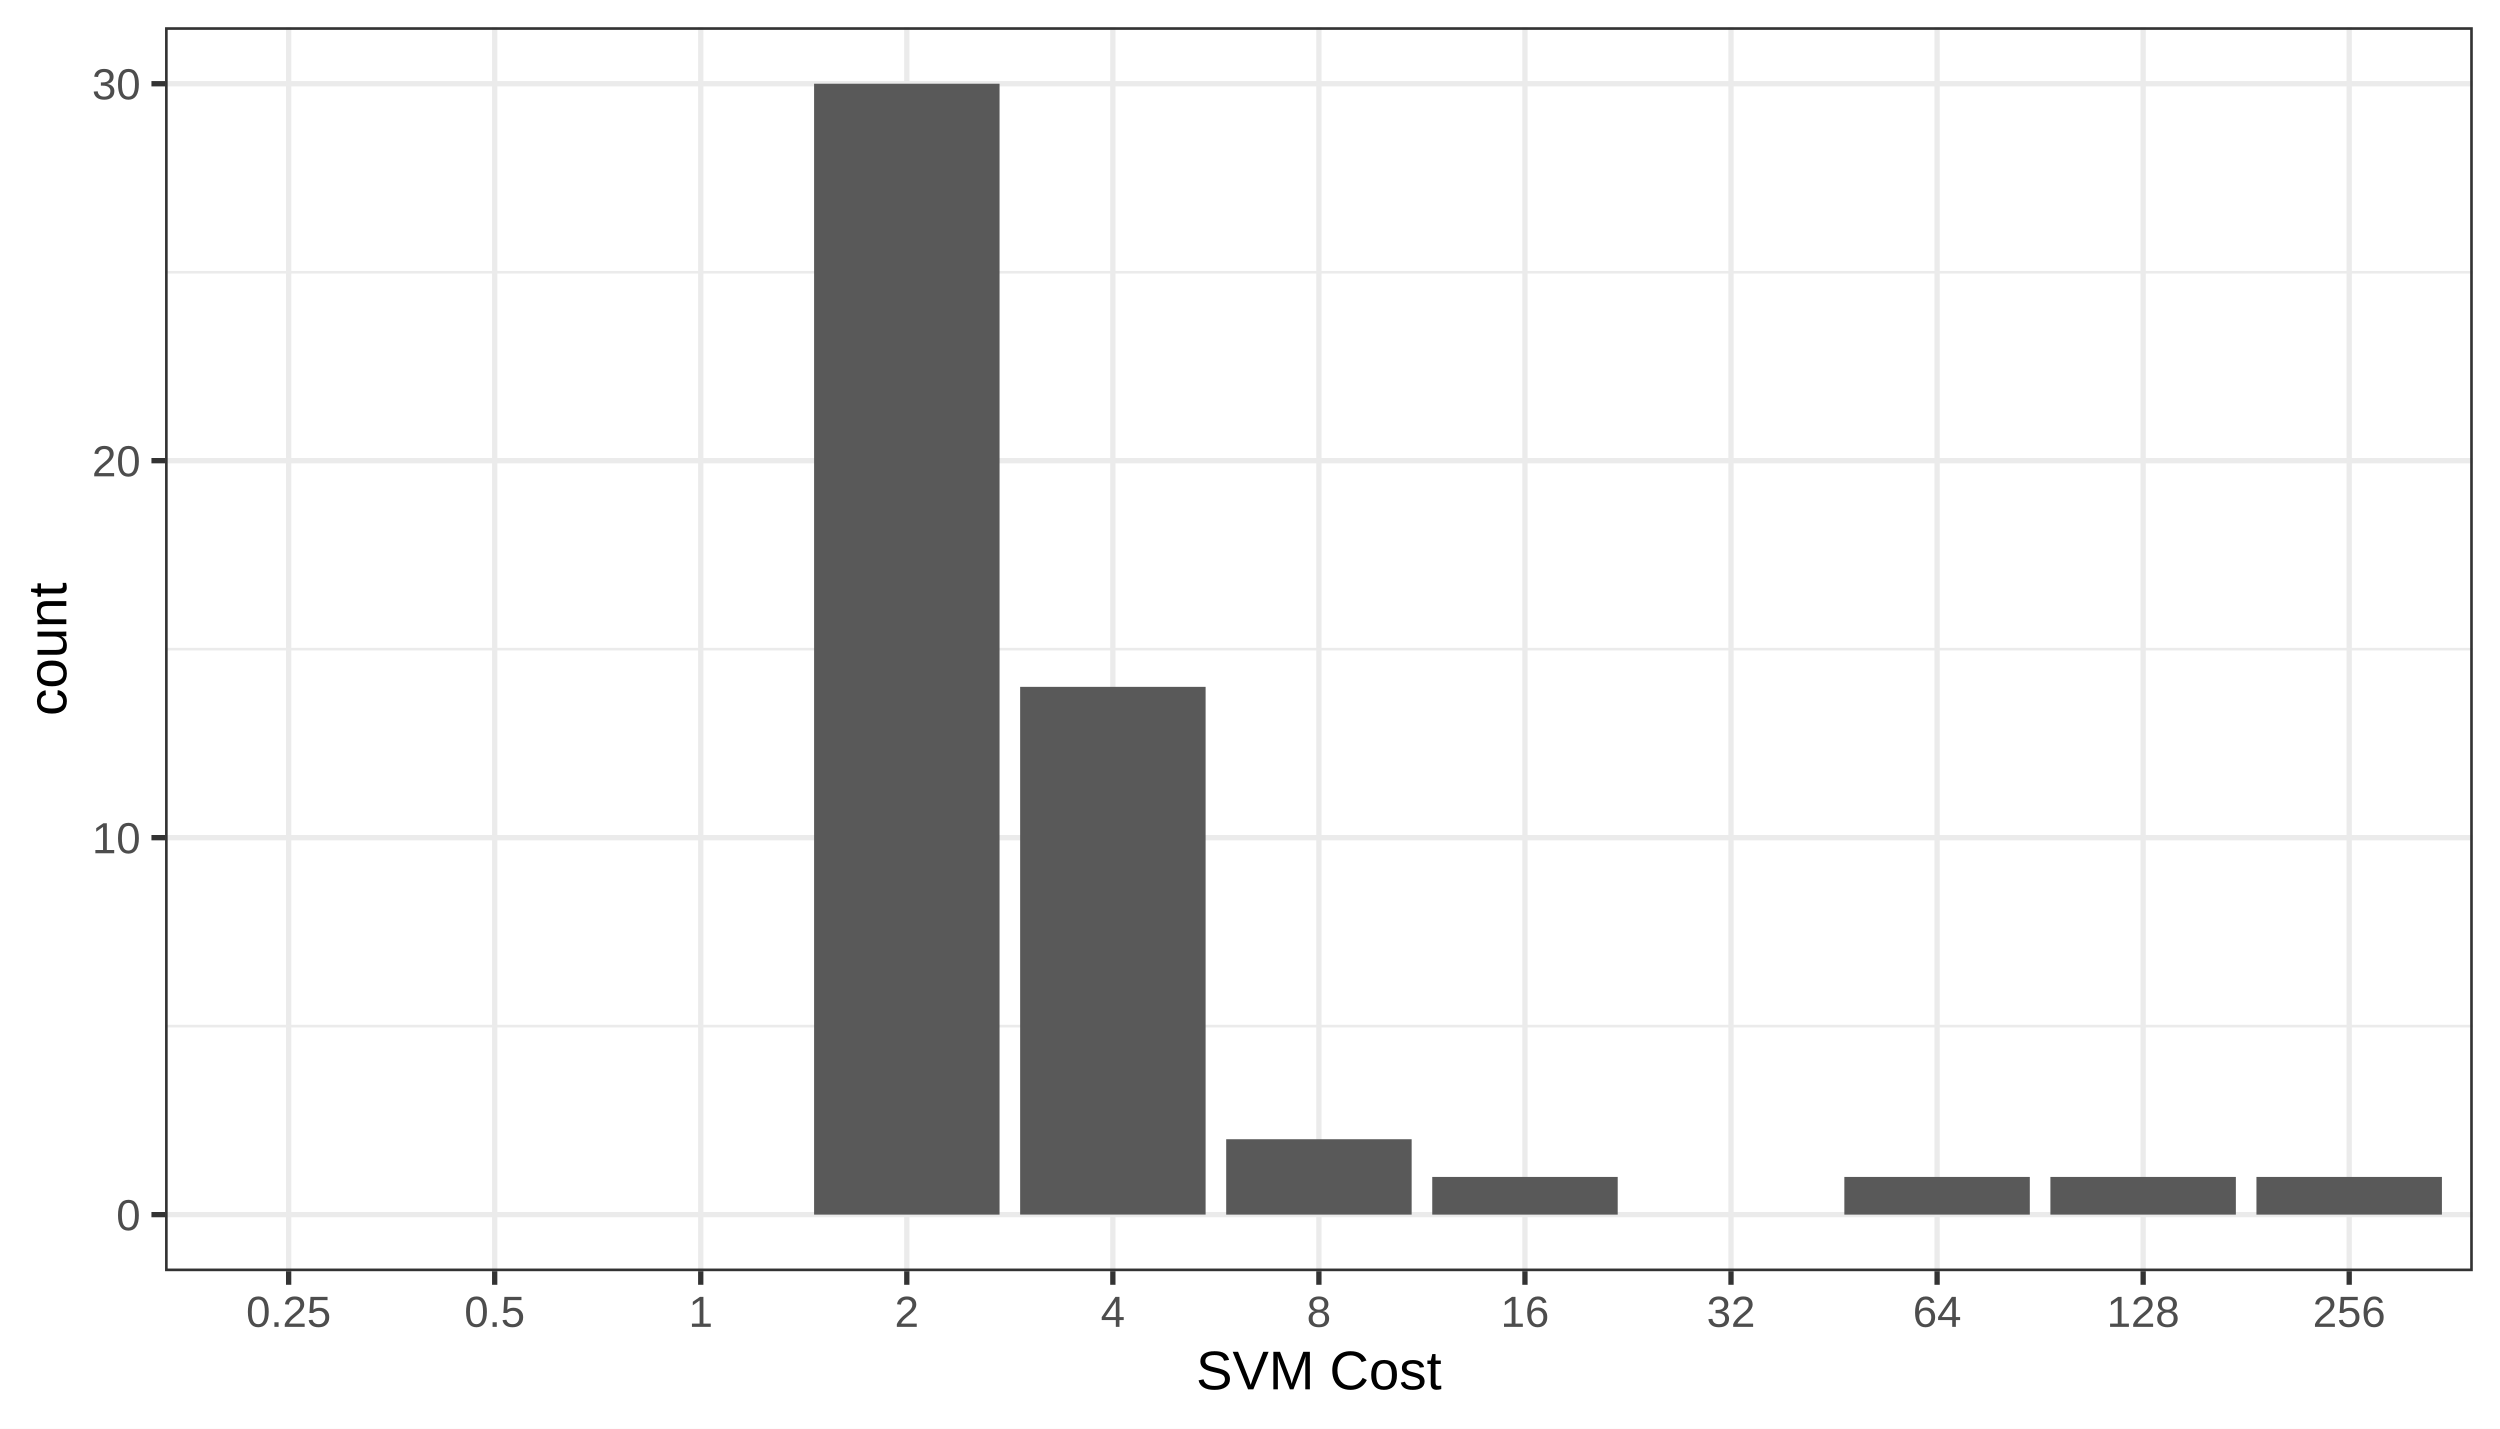
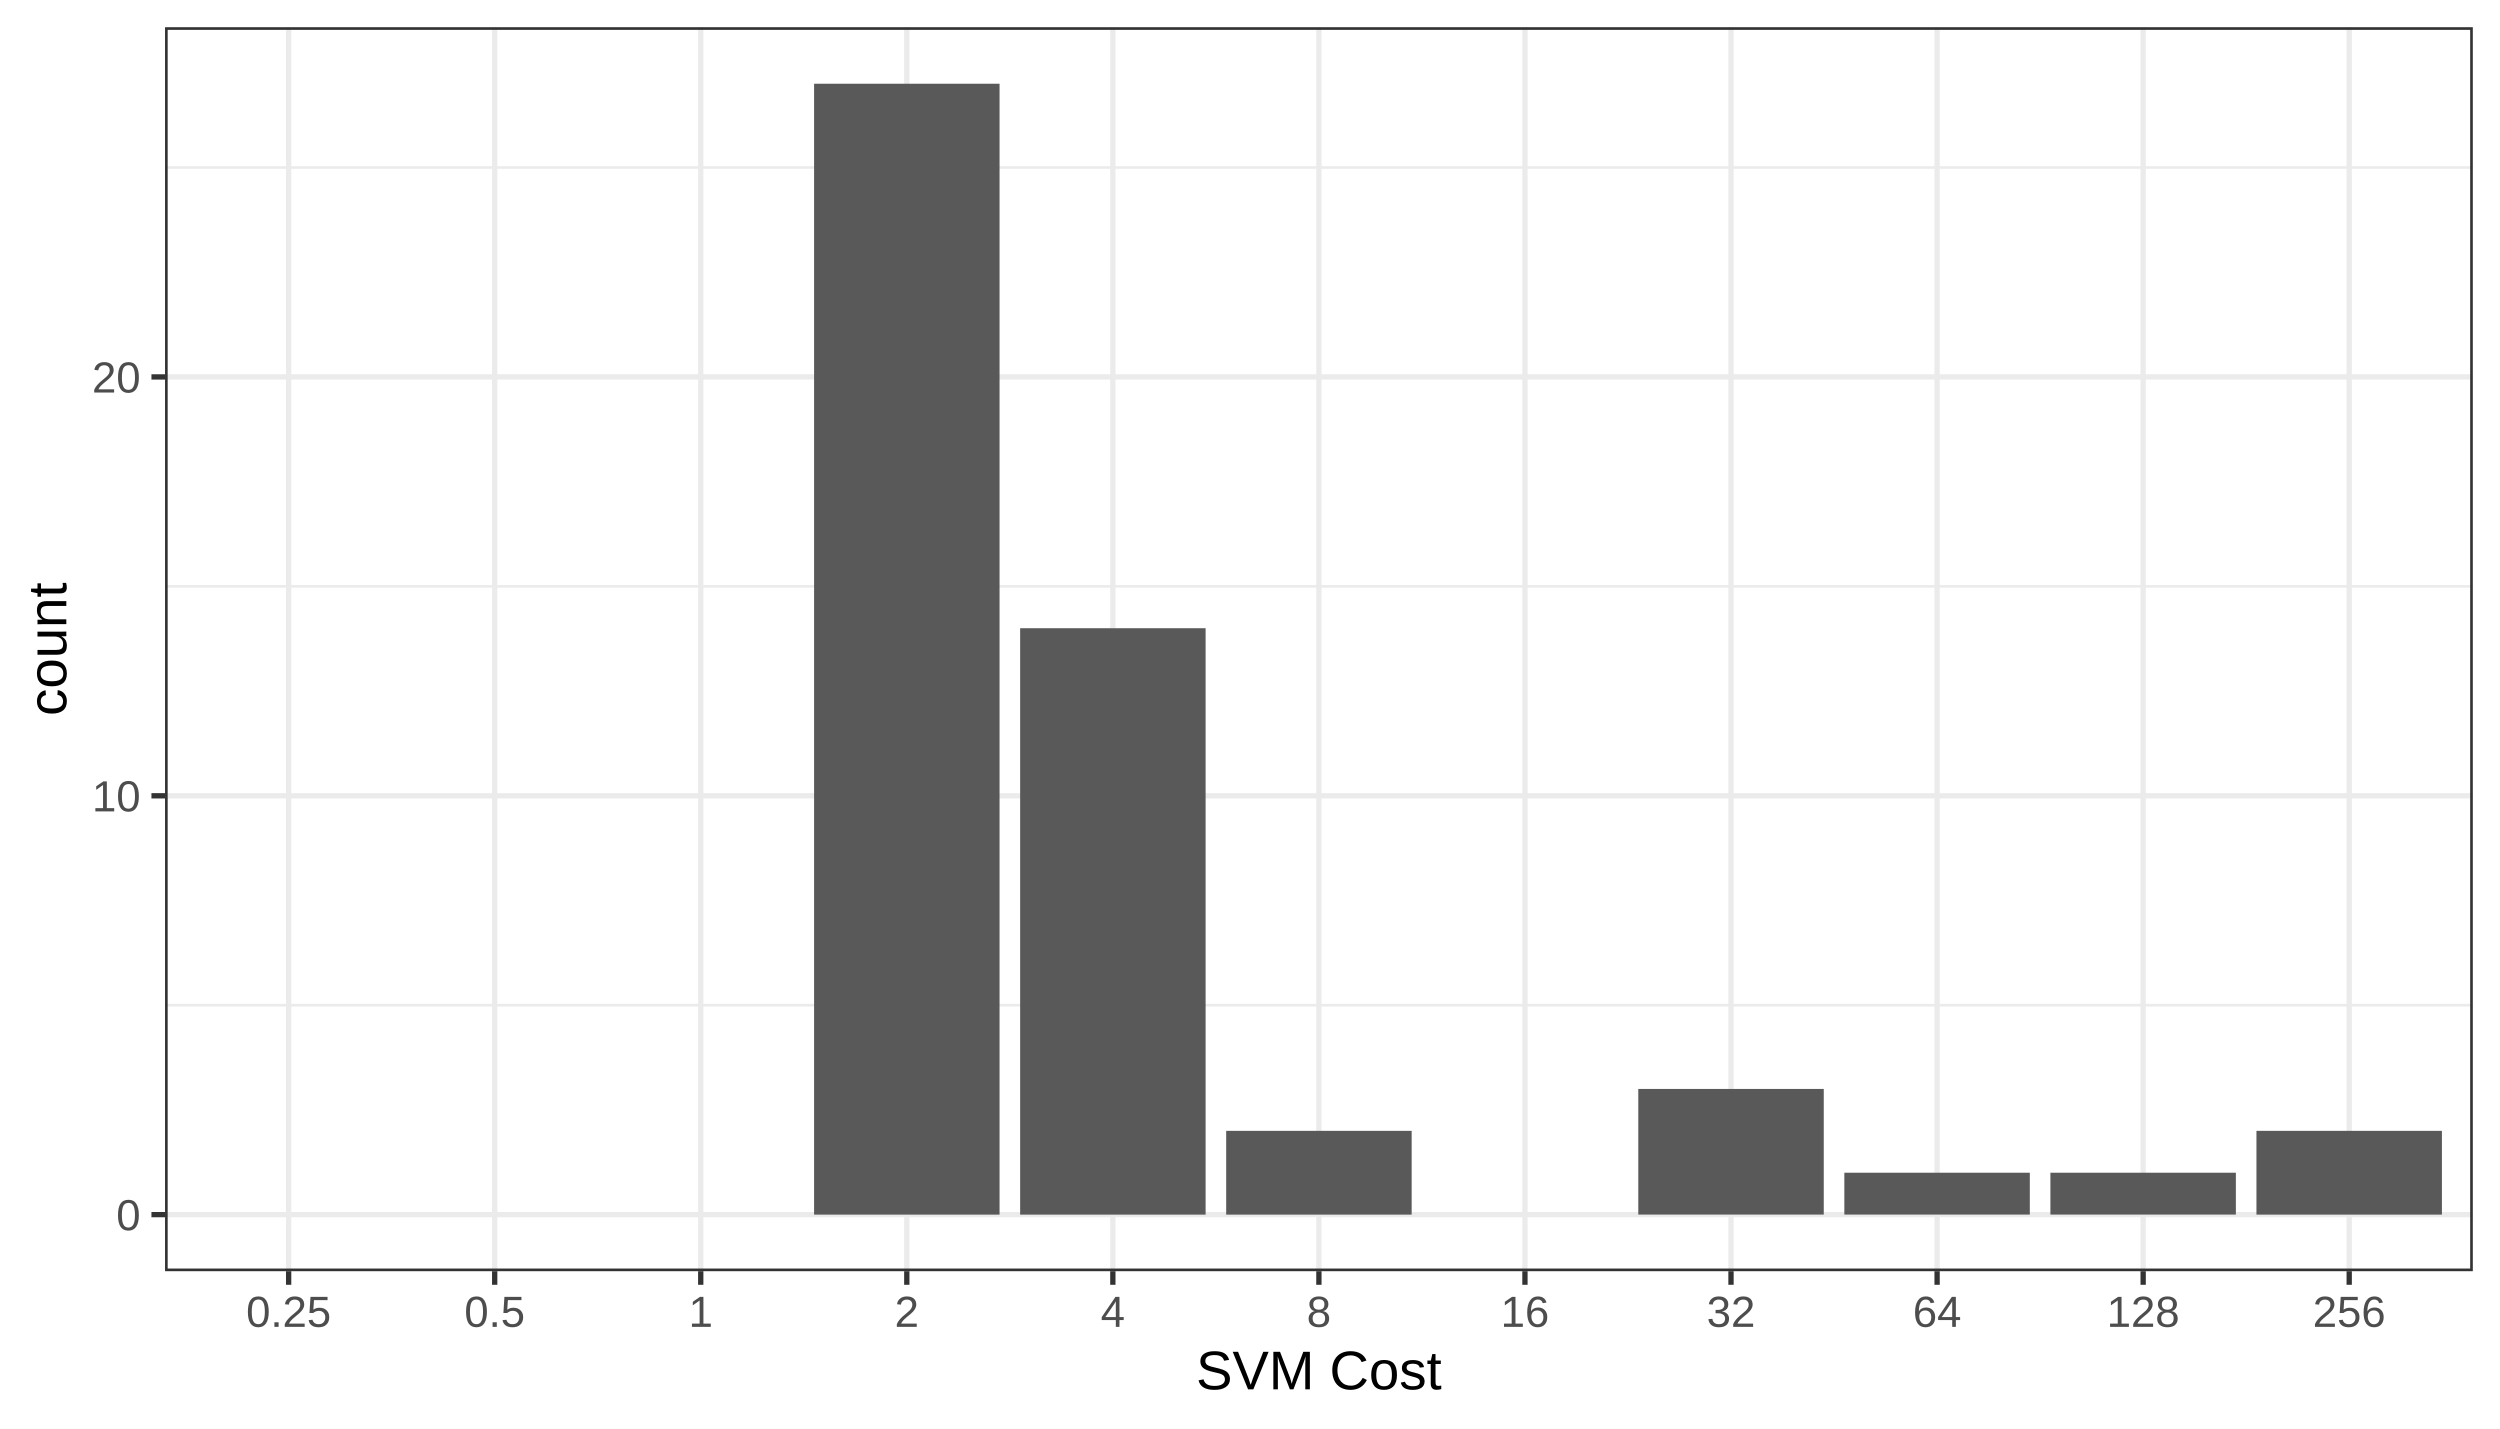
<svg xmlns="http://www.w3.org/2000/svg" class="svglite" width="504.00pt" height="288.00pt" viewBox="0 0 504.00 288.00">
  <defs>
    <style type="text/css">
    .svglite line, .svglite polyline, .svglite polygon, .svglite path, .svglite rect, .svglite circle {
      fill: none;
      stroke: #000000;
      stroke-linecap: round;
      stroke-linejoin: round;
      stroke-miterlimit: 10.00;
    }
    .svglite text {
      white-space: pre;
    }
  </style>
  </defs>
  <rect width="100%" height="100%" style="stroke: none; fill: none;" />
  <defs>
    <clipPath id="cpMC4wMHw1MDQuMDB8MC4wMHwyODguMDA=">
      <rect x="0.00" y="0.00" width="504.00" height="288.00" />
    </clipPath>
  </defs>
  <g clip-path="url(#cpMC4wMHw1MDQuMDB8MC4wMHwyODguMDA=)">
    <rect x="0.00" y="0.00" width="504.00" height="288.00" style="stroke-width: 1.07; stroke: #FFFFFF; fill: #FFFFFF;" />
  </g>
  <defs>
    <clipPath id="cpMzMuMjd8NDk4LjUyfDUuNDh8MjU2LjI3">
      <rect x="33.27" y="5.48" width="465.25" height="250.79" />
    </clipPath>
  </defs>
  <g clip-path="url(#cpMzMuMjd8NDk4LjUyfDUuNDh8MjU2LjI3)">
    <rect x="33.27" y="5.48" width="465.25" height="250.79" style="stroke-width: 1.07; stroke: none; fill: #FFFFFF;" />
-     <polyline points="33.27,206.87 498.52,206.87 " style="stroke-width: 0.53; stroke: #EBEBEB; stroke-linecap: butt;" />
-     <polyline points="33.27,130.87 498.52,130.87 " style="stroke-width: 0.53; stroke: #EBEBEB; stroke-linecap: butt;" />
-     <polyline points="33.27,54.88 498.52,54.88 " style="stroke-width: 0.53; stroke: #EBEBEB; stroke-linecap: butt;" />
+     <polyline points="33.27,202.65 498.52,202.65 " style="stroke-width: 0.53; stroke: #EBEBEB; stroke-linecap: butt;" />
+     <polyline points="33.27,118.21 498.52,118.21 " style="stroke-width: 0.53; stroke: #EBEBEB; stroke-linecap: butt;" />
+     <polyline points="33.27,33.77 498.52,33.77 " style="stroke-width: 0.53; stroke: #EBEBEB; stroke-linecap: butt;" />
    <polyline points="33.27,244.87 498.52,244.87 " style="stroke-width: 1.07; stroke: #EBEBEB; stroke-linecap: butt;" />
-     <polyline points="33.27,168.87 498.52,168.87 " style="stroke-width: 1.07; stroke: #EBEBEB; stroke-linecap: butt;" />
-     <polyline points="33.27,92.87 498.52,92.87 " style="stroke-width: 1.07; stroke: #EBEBEB; stroke-linecap: butt;" />
-     <polyline points="33.27,16.88 498.52,16.88 " style="stroke-width: 1.07; stroke: #EBEBEB; stroke-linecap: butt;" />
+     <polyline points="33.27,160.43 498.52,160.43 " style="stroke-width: 1.07; stroke: #EBEBEB; stroke-linecap: butt;" />
+     <polyline points="33.27,75.99 498.52,75.99 " style="stroke-width: 1.07; stroke: #EBEBEB; stroke-linecap: butt;" />
    <polyline points="58.19,256.27 58.19,5.48 " style="stroke-width: 1.07; stroke: #EBEBEB; stroke-linecap: butt;" />
    <polyline points="99.73,256.27 99.73,5.48 " style="stroke-width: 1.07; stroke: #EBEBEB; stroke-linecap: butt;" />
    <polyline points="141.27,256.27 141.27,5.48 " style="stroke-width: 1.07; stroke: #EBEBEB; stroke-linecap: butt;" />
    <polyline points="182.81,256.27 182.81,5.48 " style="stroke-width: 1.07; stroke: #EBEBEB; stroke-linecap: butt;" />
    <polyline points="224.35,256.27 224.35,5.48 " style="stroke-width: 1.07; stroke: #EBEBEB; stroke-linecap: butt;" />
    <polyline points="265.89,256.27 265.89,5.48 " style="stroke-width: 1.07; stroke: #EBEBEB; stroke-linecap: butt;" />
    <polyline points="307.43,256.27 307.43,5.48 " style="stroke-width: 1.07; stroke: #EBEBEB; stroke-linecap: butt;" />
    <polyline points="348.97,256.27 348.97,5.48 " style="stroke-width: 1.07; stroke: #EBEBEB; stroke-linecap: butt;" />
    <polyline points="390.52,256.27 390.52,5.48 " style="stroke-width: 1.07; stroke: #EBEBEB; stroke-linecap: butt;" />
    <polyline points="432.06,256.27 432.06,5.48 " style="stroke-width: 1.07; stroke: #EBEBEB; stroke-linecap: butt;" />
    <polyline points="473.60,256.27 473.60,5.48 " style="stroke-width: 1.07; stroke: #EBEBEB; stroke-linecap: butt;" />
    <rect x="164.12" y="16.88" width="37.39" height="227.99" style="stroke-width: 1.07; stroke: none; stroke-linecap: butt; stroke-linejoin: miter; fill: #595959;" />
-     <rect x="205.66" y="138.47" width="37.39" height="106.39" style="stroke-width: 1.07; stroke: none; stroke-linecap: butt; stroke-linejoin: miter; fill: #595959;" />
-     <rect x="247.20" y="229.67" width="37.39" height="15.20" style="stroke-width: 1.07; stroke: none; stroke-linecap: butt; stroke-linejoin: miter; fill: #595959;" />
-     <rect x="288.74" y="237.27" width="37.39" height="7.60" style="stroke-width: 1.07; stroke: none; stroke-linecap: butt; stroke-linejoin: miter; fill: #595959;" />
-     <rect x="371.82" y="237.27" width="37.39" height="7.60" style="stroke-width: 1.07; stroke: none; stroke-linecap: butt; stroke-linejoin: miter; fill: #595959;" />
-     <rect x="413.36" y="237.27" width="37.39" height="7.60" style="stroke-width: 1.07; stroke: none; stroke-linecap: butt; stroke-linejoin: miter; fill: #595959;" />
-     <rect x="454.90" y="237.27" width="37.39" height="7.60" style="stroke-width: 1.07; stroke: none; stroke-linecap: butt; stroke-linejoin: miter; fill: #595959;" />
+     <rect x="205.66" y="126.65" width="37.39" height="118.22" style="stroke-width: 1.07; stroke: none; stroke-linecap: butt; stroke-linejoin: miter; fill: #595959;" />
+     <rect x="247.20" y="227.98" width="37.39" height="16.89" style="stroke-width: 1.07; stroke: none; stroke-linecap: butt; stroke-linejoin: miter; fill: #595959;" />
+     <rect x="330.28" y="219.53" width="37.39" height="25.33" style="stroke-width: 1.07; stroke: none; stroke-linecap: butt; stroke-linejoin: miter; fill: #595959;" />
+     <rect x="371.82" y="236.42" width="37.39" height="8.44" style="stroke-width: 1.07; stroke: none; stroke-linecap: butt; stroke-linejoin: miter; fill: #595959;" />
+     <rect x="413.36" y="236.42" width="37.39" height="8.44" style="stroke-width: 1.07; stroke: none; stroke-linecap: butt; stroke-linejoin: miter; fill: #595959;" />
+     <rect x="454.90" y="227.98" width="37.39" height="16.89" style="stroke-width: 1.07; stroke: none; stroke-linecap: butt; stroke-linejoin: miter; fill: #595959;" />
    <rect x="33.27" y="5.48" width="465.25" height="250.79" style="stroke-width: 1.07; stroke: #333333;" />
  </g>
  <g clip-path="url(#cpMC4wMHw1MDQuMDB8MC4wMHwyODguMDA=)">
    <text x="28.34" y="248.02" text-anchor="end" style="font-size: 8.80px;fill: #4D4D4D; font-family: &quot;Arial&quot;;" textLength="4.90px" lengthAdjust="spacingAndGlyphs">0</text>
-     <text x="28.34" y="172.02" text-anchor="end" style="font-size: 8.80px;fill: #4D4D4D; font-family: &quot;Arial&quot;;" textLength="9.79px" lengthAdjust="spacingAndGlyphs">10</text>
-     <text x="28.34" y="96.03" text-anchor="end" style="font-size: 8.80px;fill: #4D4D4D; font-family: &quot;Arial&quot;;" textLength="9.79px" lengthAdjust="spacingAndGlyphs">20</text>
-     <text x="28.34" y="20.03" text-anchor="end" style="font-size: 8.80px;fill: #4D4D4D; font-family: &quot;Arial&quot;;" textLength="9.79px" lengthAdjust="spacingAndGlyphs">30</text>
+     <text x="28.34" y="163.58" text-anchor="end" style="font-size: 8.80px;fill: #4D4D4D; font-family: &quot;Arial&quot;;" textLength="9.79px" lengthAdjust="spacingAndGlyphs">10</text>
+     <text x="28.34" y="79.14" text-anchor="end" style="font-size: 8.80px;fill: #4D4D4D; font-family: &quot;Arial&quot;;" textLength="9.79px" lengthAdjust="spacingAndGlyphs">20</text>
    <polyline points="30.53,244.87 33.27,244.87 " style="stroke-width: 1.07; stroke: #333333; stroke-linecap: butt;" />
-     <polyline points="30.53,168.87 33.27,168.87 " style="stroke-width: 1.07; stroke: #333333; stroke-linecap: butt;" />
-     <polyline points="30.53,92.87 33.27,92.87 " style="stroke-width: 1.07; stroke: #333333; stroke-linecap: butt;" />
-     <polyline points="30.53,16.88 33.27,16.88 " style="stroke-width: 1.07; stroke: #333333; stroke-linecap: butt;" />
+     <polyline points="30.53,160.43 33.27,160.43 " style="stroke-width: 1.07; stroke: #333333; stroke-linecap: butt;" />
+     <polyline points="30.53,75.99 33.27,75.99 " style="stroke-width: 1.07; stroke: #333333; stroke-linecap: butt;" />
    <polyline points="58.19,259.01 58.19,256.27 " style="stroke-width: 1.07; stroke: #333333; stroke-linecap: butt;" />
    <polyline points="99.73,259.01 99.73,256.27 " style="stroke-width: 1.07; stroke: #333333; stroke-linecap: butt;" />
    <polyline points="141.27,259.01 141.27,256.27 " style="stroke-width: 1.07; stroke: #333333; stroke-linecap: butt;" />
    <polyline points="182.81,259.01 182.81,256.27 " style="stroke-width: 1.07; stroke: #333333; stroke-linecap: butt;" />
    <polyline points="224.35,259.01 224.35,256.27 " style="stroke-width: 1.07; stroke: #333333; stroke-linecap: butt;" />
    <polyline points="265.89,259.01 265.89,256.27 " style="stroke-width: 1.07; stroke: #333333; stroke-linecap: butt;" />
    <polyline points="307.43,259.01 307.43,256.27 " style="stroke-width: 1.07; stroke: #333333; stroke-linecap: butt;" />
    <polyline points="348.97,259.01 348.97,256.27 " style="stroke-width: 1.07; stroke: #333333; stroke-linecap: butt;" />
    <polyline points="390.52,259.01 390.52,256.27 " style="stroke-width: 1.07; stroke: #333333; stroke-linecap: butt;" />
    <polyline points="432.06,259.01 432.06,256.27 " style="stroke-width: 1.07; stroke: #333333; stroke-linecap: butt;" />
    <polyline points="473.60,259.01 473.60,256.27 " style="stroke-width: 1.07; stroke: #333333; stroke-linecap: butt;" />
    <text x="58.19" y="267.50" text-anchor="middle" style="font-size: 8.80px;fill: #4D4D4D; font-family: &quot;Arial&quot;;" textLength="17.13px" lengthAdjust="spacingAndGlyphs">0.25</text>
    <text x="99.73" y="267.50" text-anchor="middle" style="font-size: 8.80px;fill: #4D4D4D; font-family: &quot;Arial&quot;;" textLength="12.23px" lengthAdjust="spacingAndGlyphs">0.5</text>
    <text x="141.27" y="267.50" text-anchor="middle" style="font-size: 8.80px;fill: #4D4D4D; font-family: &quot;Arial&quot;;" textLength="4.90px" lengthAdjust="spacingAndGlyphs">1</text>
    <text x="182.81" y="267.50" text-anchor="middle" style="font-size: 8.80px;fill: #4D4D4D; font-family: &quot;Arial&quot;;" textLength="4.90px" lengthAdjust="spacingAndGlyphs">2</text>
    <text x="224.35" y="267.50" text-anchor="middle" style="font-size: 8.80px;fill: #4D4D4D; font-family: &quot;Arial&quot;;" textLength="4.90px" lengthAdjust="spacingAndGlyphs">4</text>
    <text x="265.89" y="267.50" text-anchor="middle" style="font-size: 8.80px;fill: #4D4D4D; font-family: &quot;Arial&quot;;" textLength="4.90px" lengthAdjust="spacingAndGlyphs">8</text>
    <text x="307.43" y="267.50" text-anchor="middle" style="font-size: 8.80px;fill: #4D4D4D; font-family: &quot;Arial&quot;;" textLength="9.79px" lengthAdjust="spacingAndGlyphs">16</text>
    <text x="348.97" y="267.50" text-anchor="middle" style="font-size: 8.80px;fill: #4D4D4D; font-family: &quot;Arial&quot;;" textLength="9.79px" lengthAdjust="spacingAndGlyphs">32</text>
    <text x="390.52" y="267.50" text-anchor="middle" style="font-size: 8.80px;fill: #4D4D4D; font-family: &quot;Arial&quot;;" textLength="9.79px" lengthAdjust="spacingAndGlyphs">64</text>
    <text x="432.06" y="267.50" text-anchor="middle" style="font-size: 8.80px;fill: #4D4D4D; font-family: &quot;Arial&quot;;" textLength="14.69px" lengthAdjust="spacingAndGlyphs">128</text>
    <text x="473.60" y="267.50" text-anchor="middle" style="font-size: 8.80px;fill: #4D4D4D; font-family: &quot;Arial&quot;;" textLength="14.69px" lengthAdjust="spacingAndGlyphs">256</text>
    <text x="265.89" y="280.09" text-anchor="middle" style="font-size: 11.00px; font-family: &quot;Arial&quot;;" textLength="49.51px" lengthAdjust="spacingAndGlyphs">SVM Cost</text>
    <text transform="translate(13.37,130.87) rotate(-90)" text-anchor="middle" style="font-size: 11.00px; font-family: &quot;Arial&quot;;" textLength="26.91px" lengthAdjust="spacingAndGlyphs">count</text>
  </g>
</svg>
